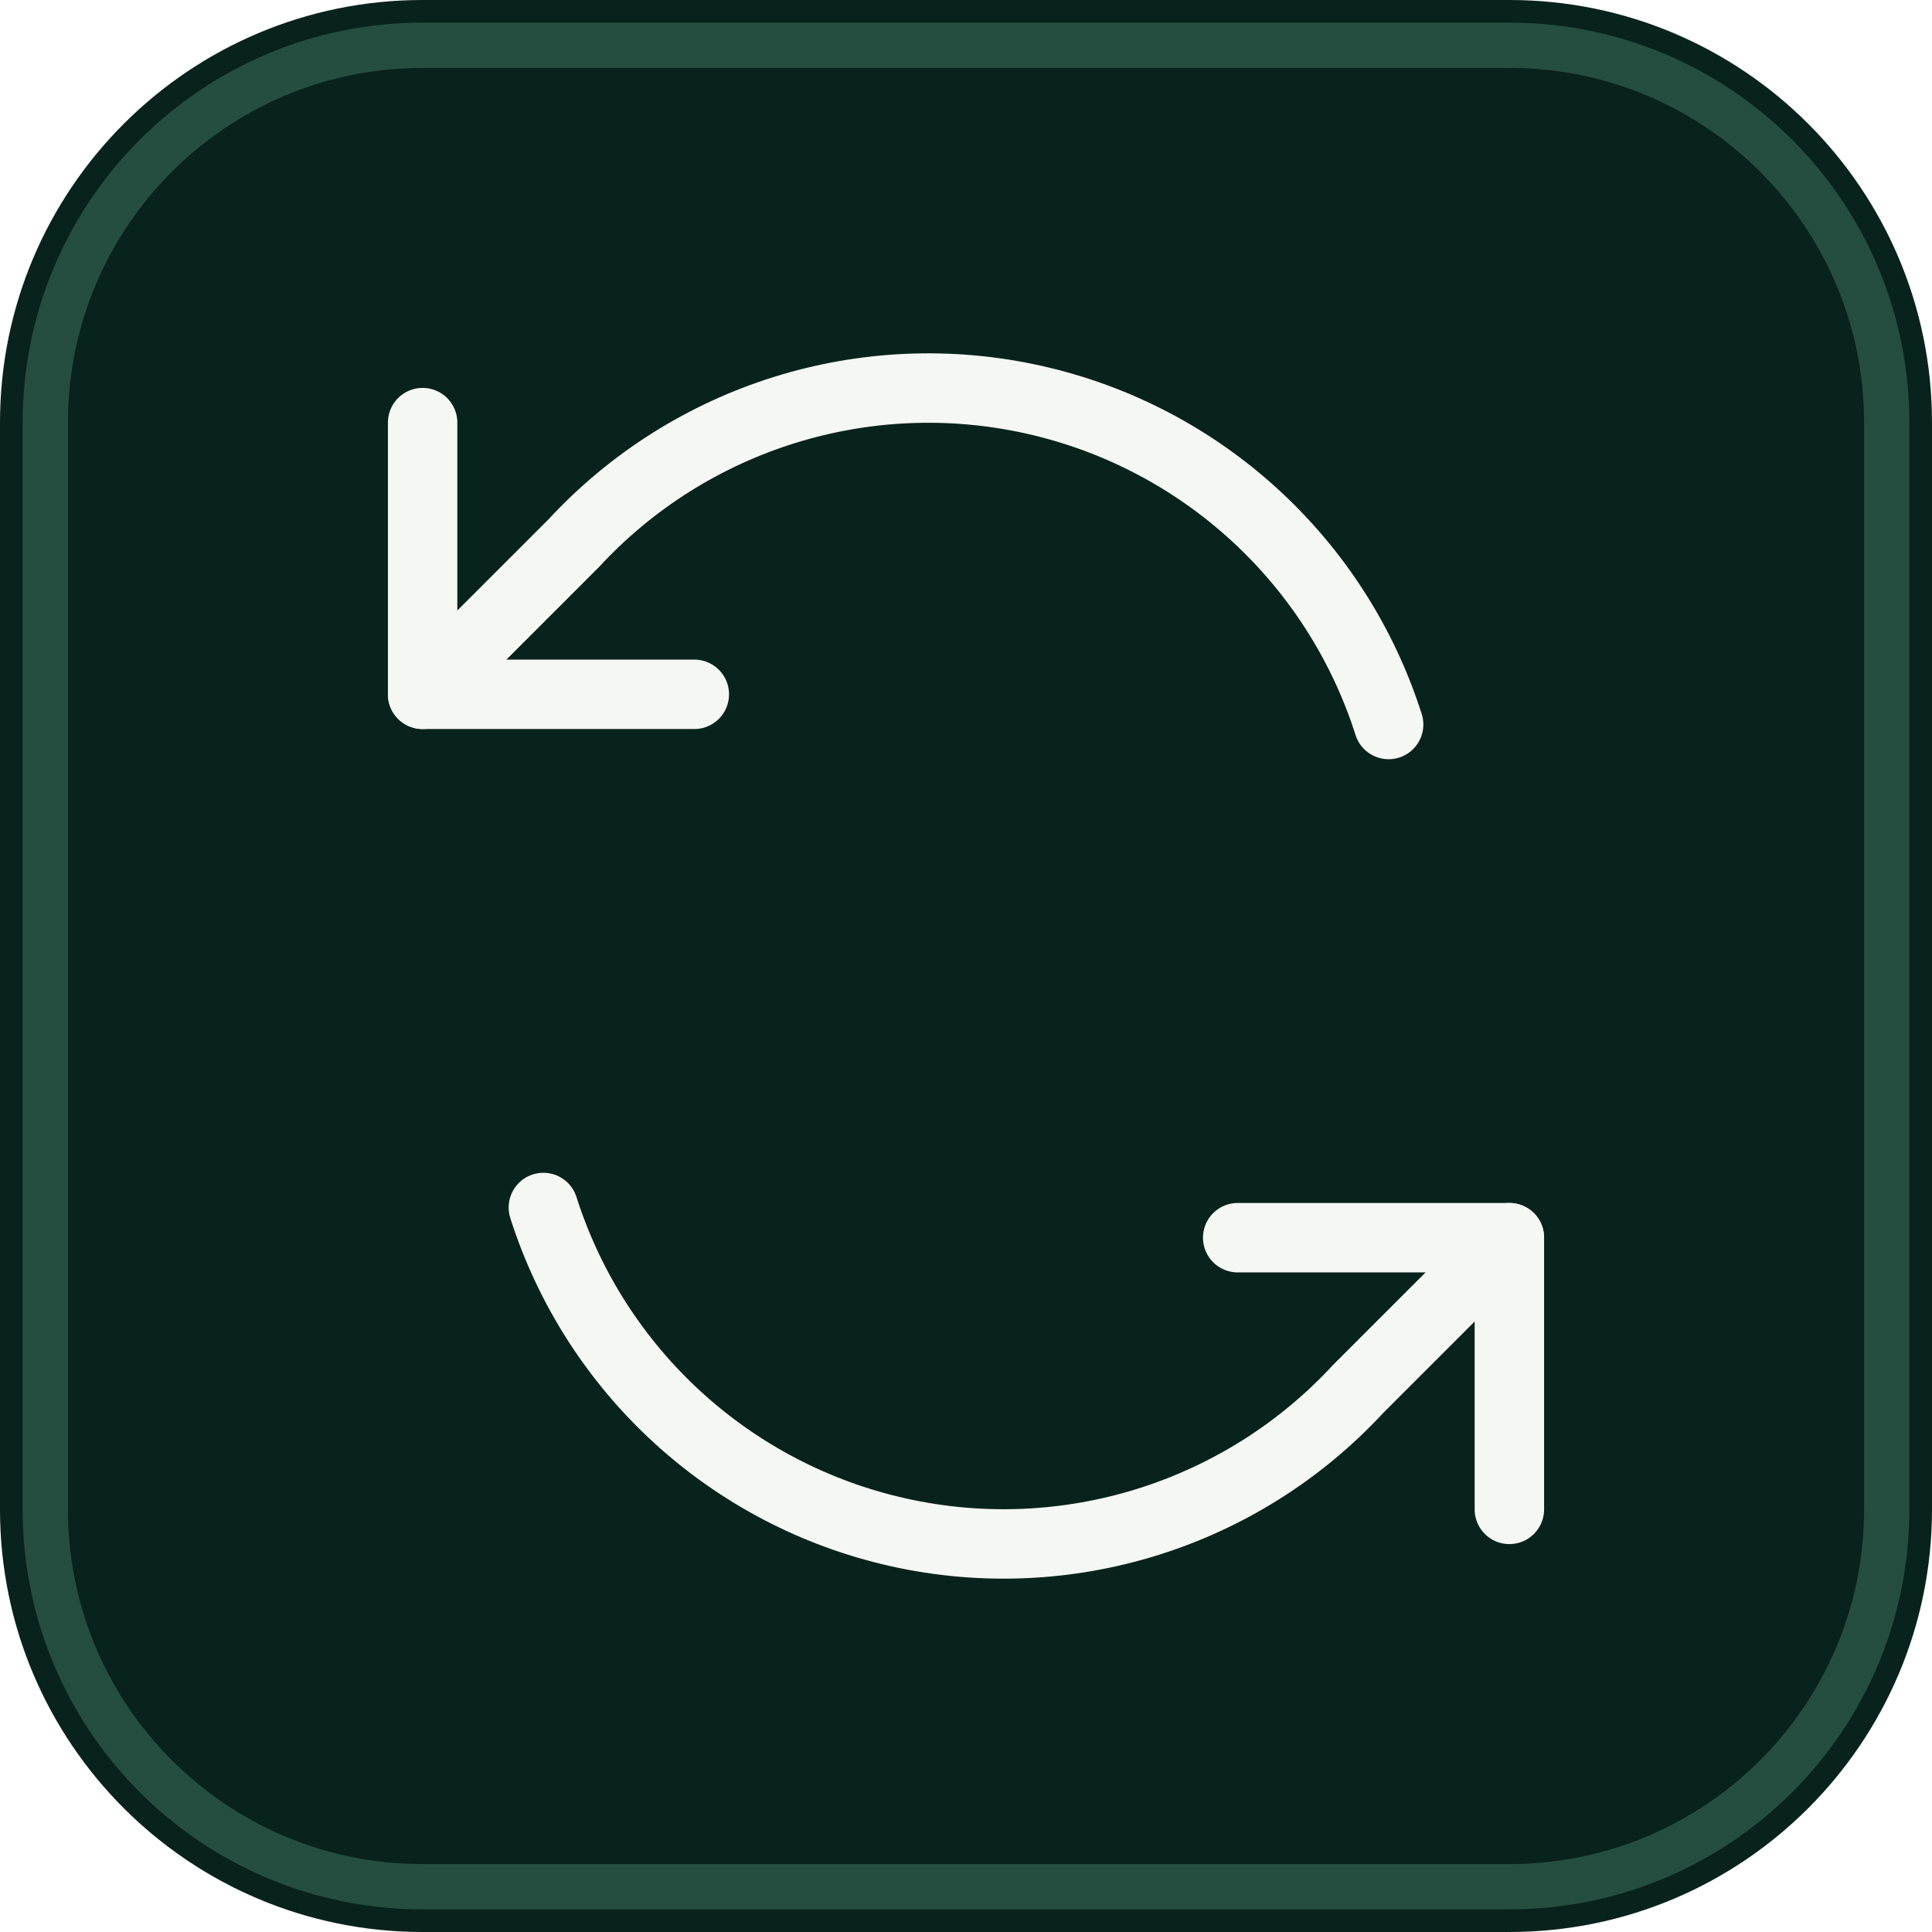
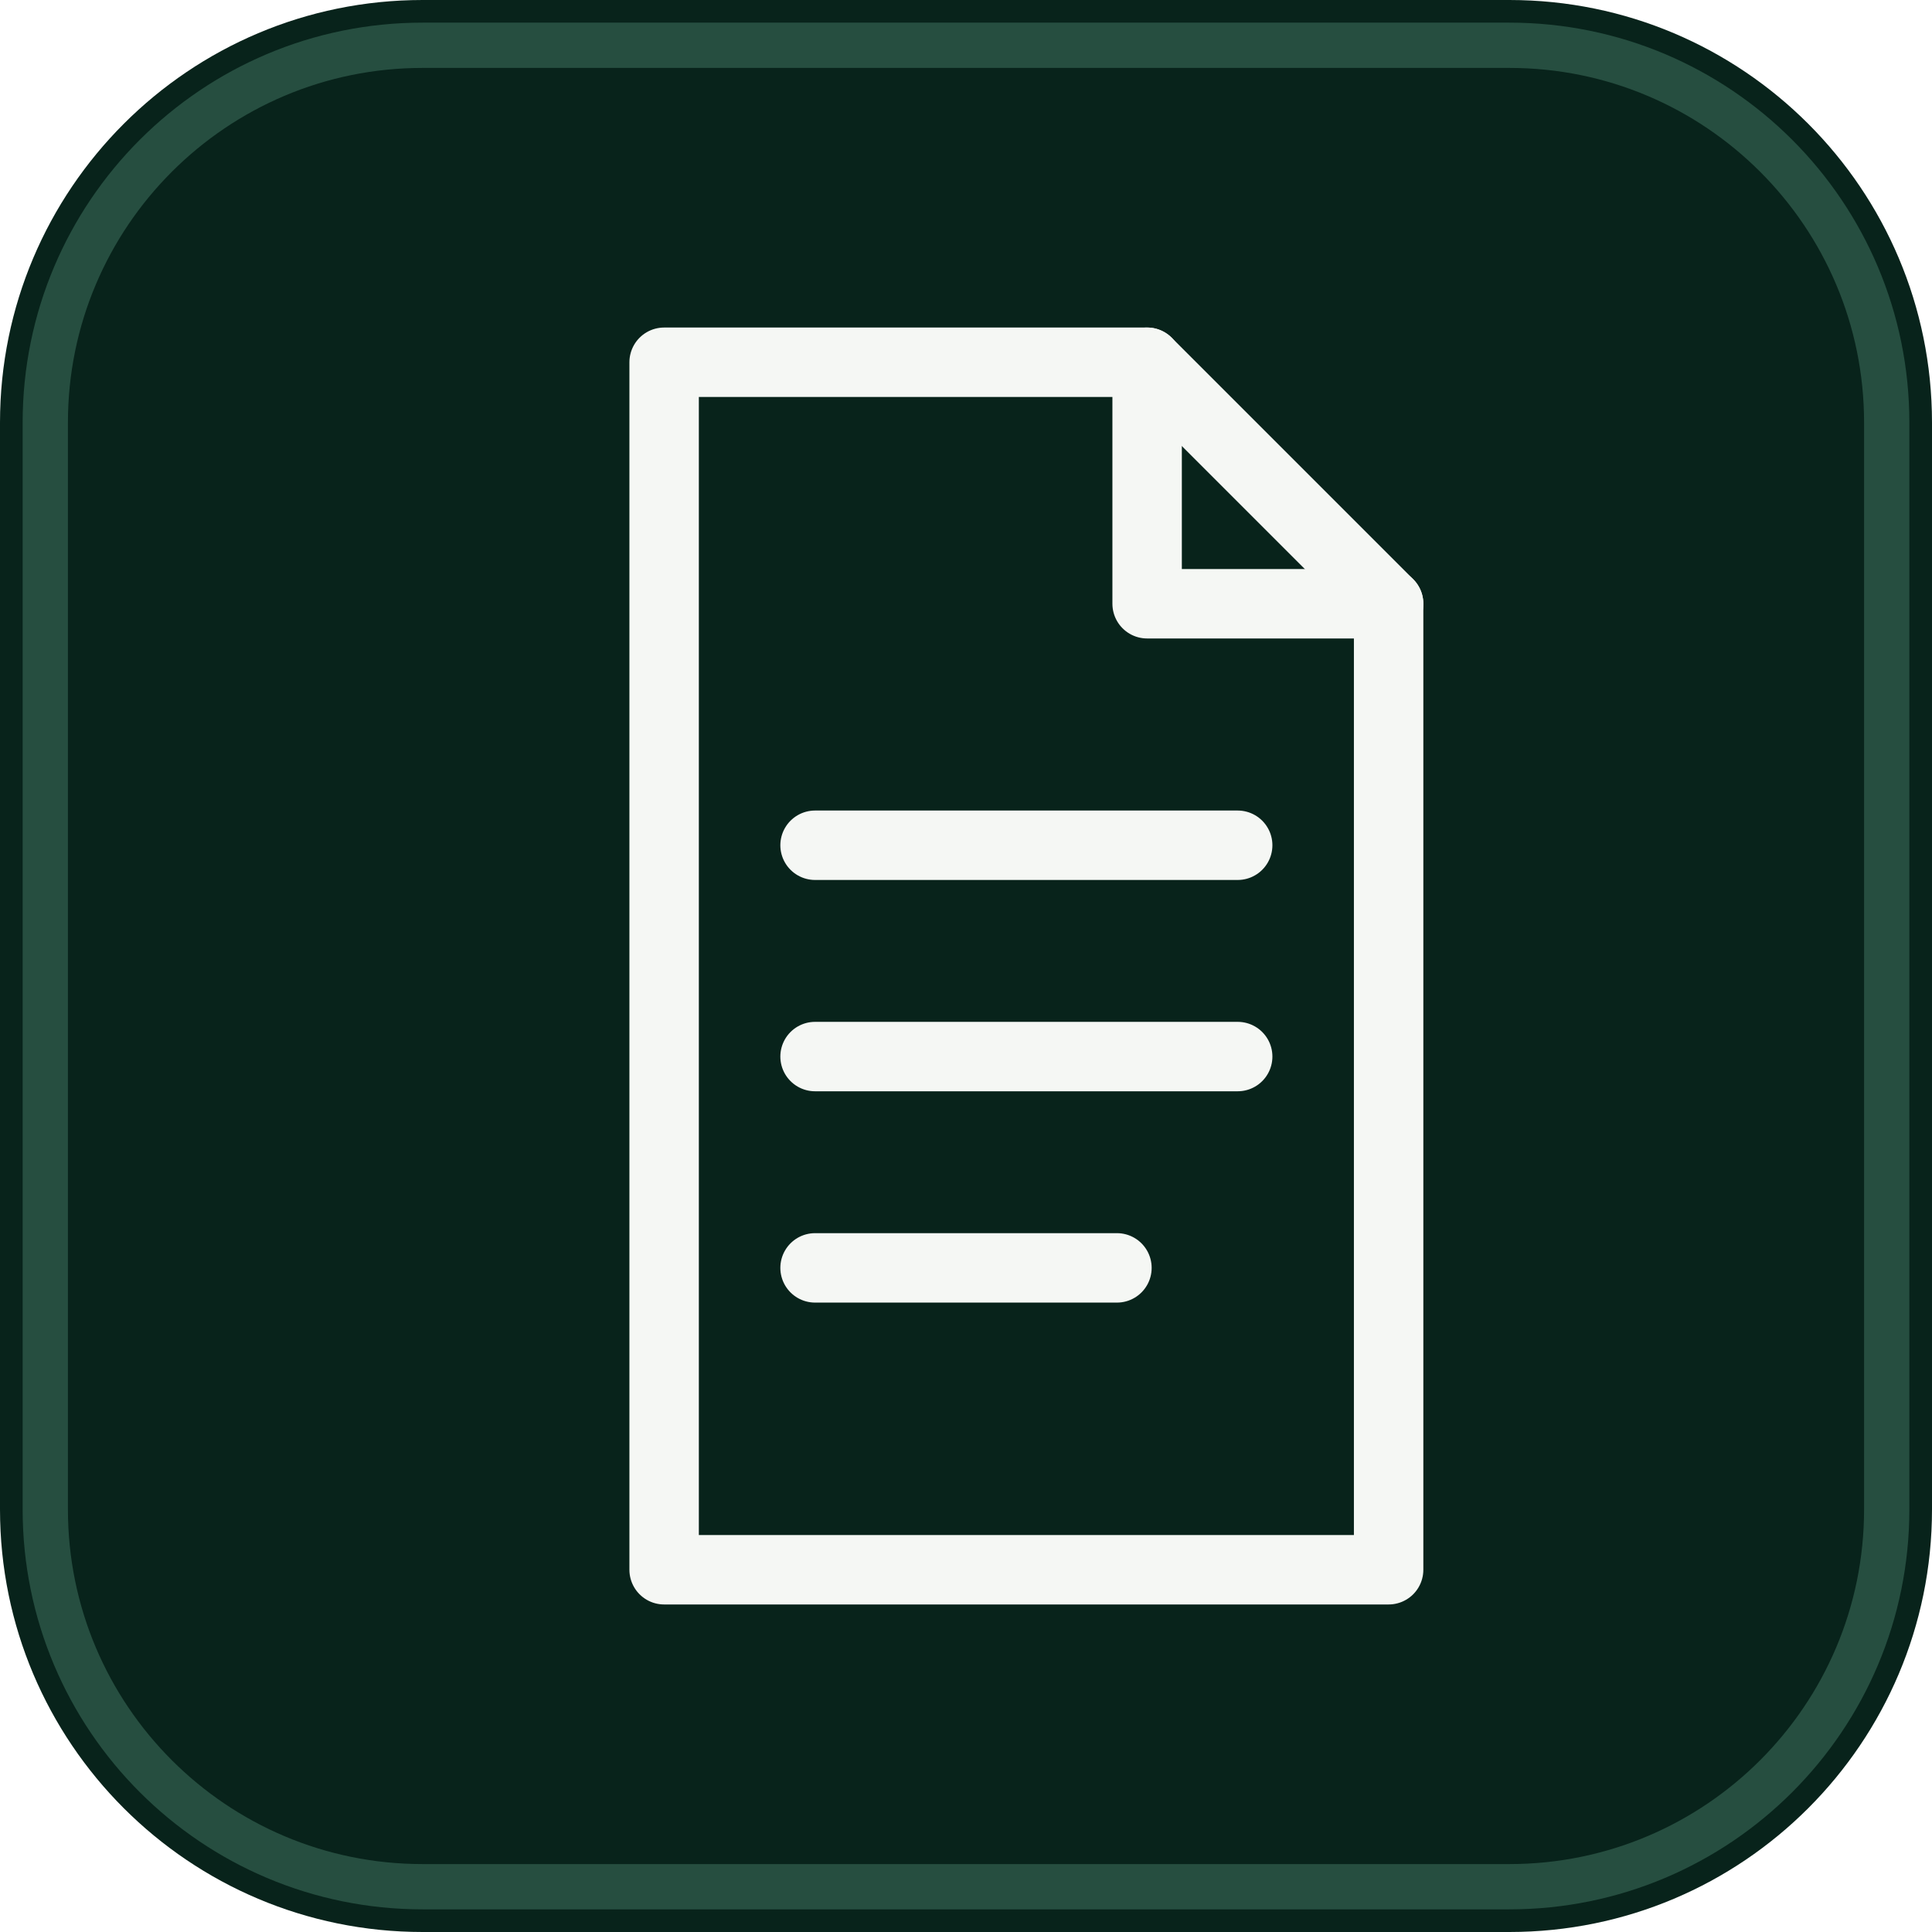
<svg xmlns="http://www.w3.org/2000/svg" width="64" height="64" viewBox="0 0 64 64" fill="none">
  <rect width="64" height="64" rx="14" fill="#08231B" />
  <rect x="1.5" y="1.5" width="61" height="61" rx="12.5" stroke="#264E40" stroke-width="1.5" />
  <g stroke="#F5F7F4" stroke-width="2.3" stroke-linecap="round" stroke-linejoin="round" fill="none">
-     <path d="M46 24a16 16 0 0 0-27-6L14 23" />
-     <path d="M14 14v9h9" />
-     <path d="M18 40a16 16 0 0 0 27 6l5-5" />
-     <path d="M50 50v-9h-9" />
+     <path d="M22 12h16l8 8v32H22Z" />
+     <path d="M38 12v8h8" />
+     <path d="M27 28h14M27 35h14M27 42h10" />
  </g>
</svg>
